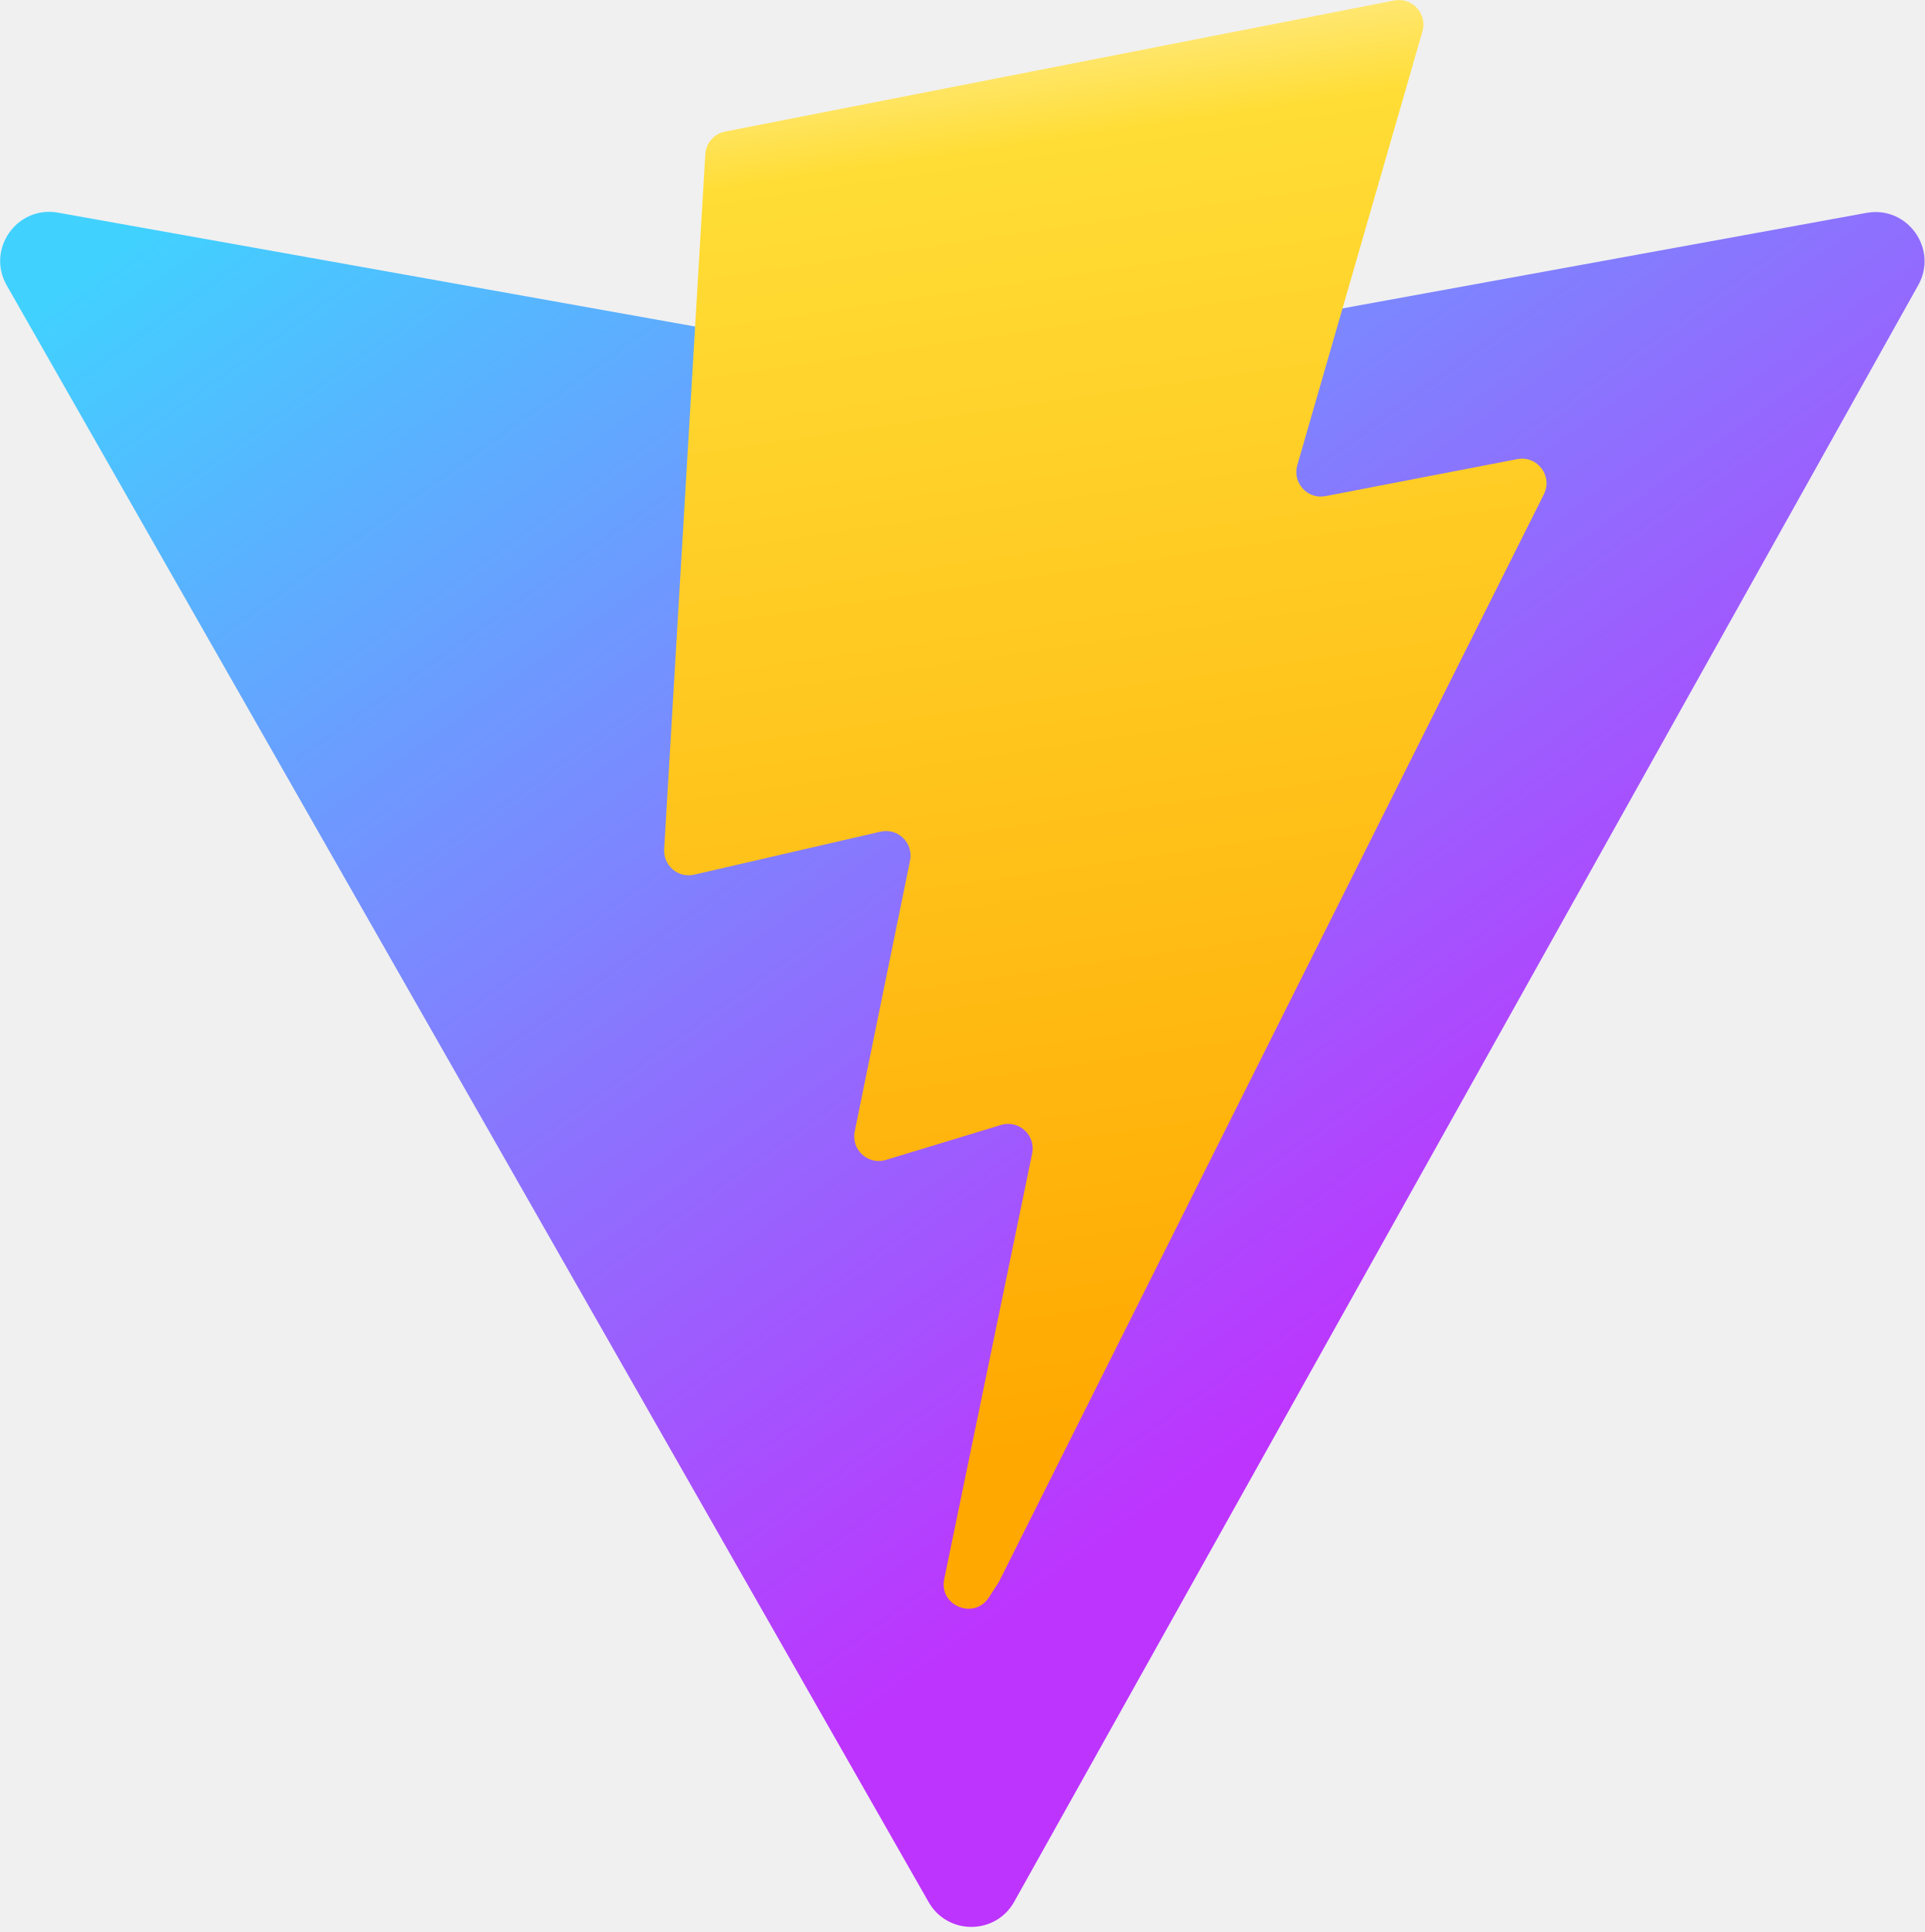
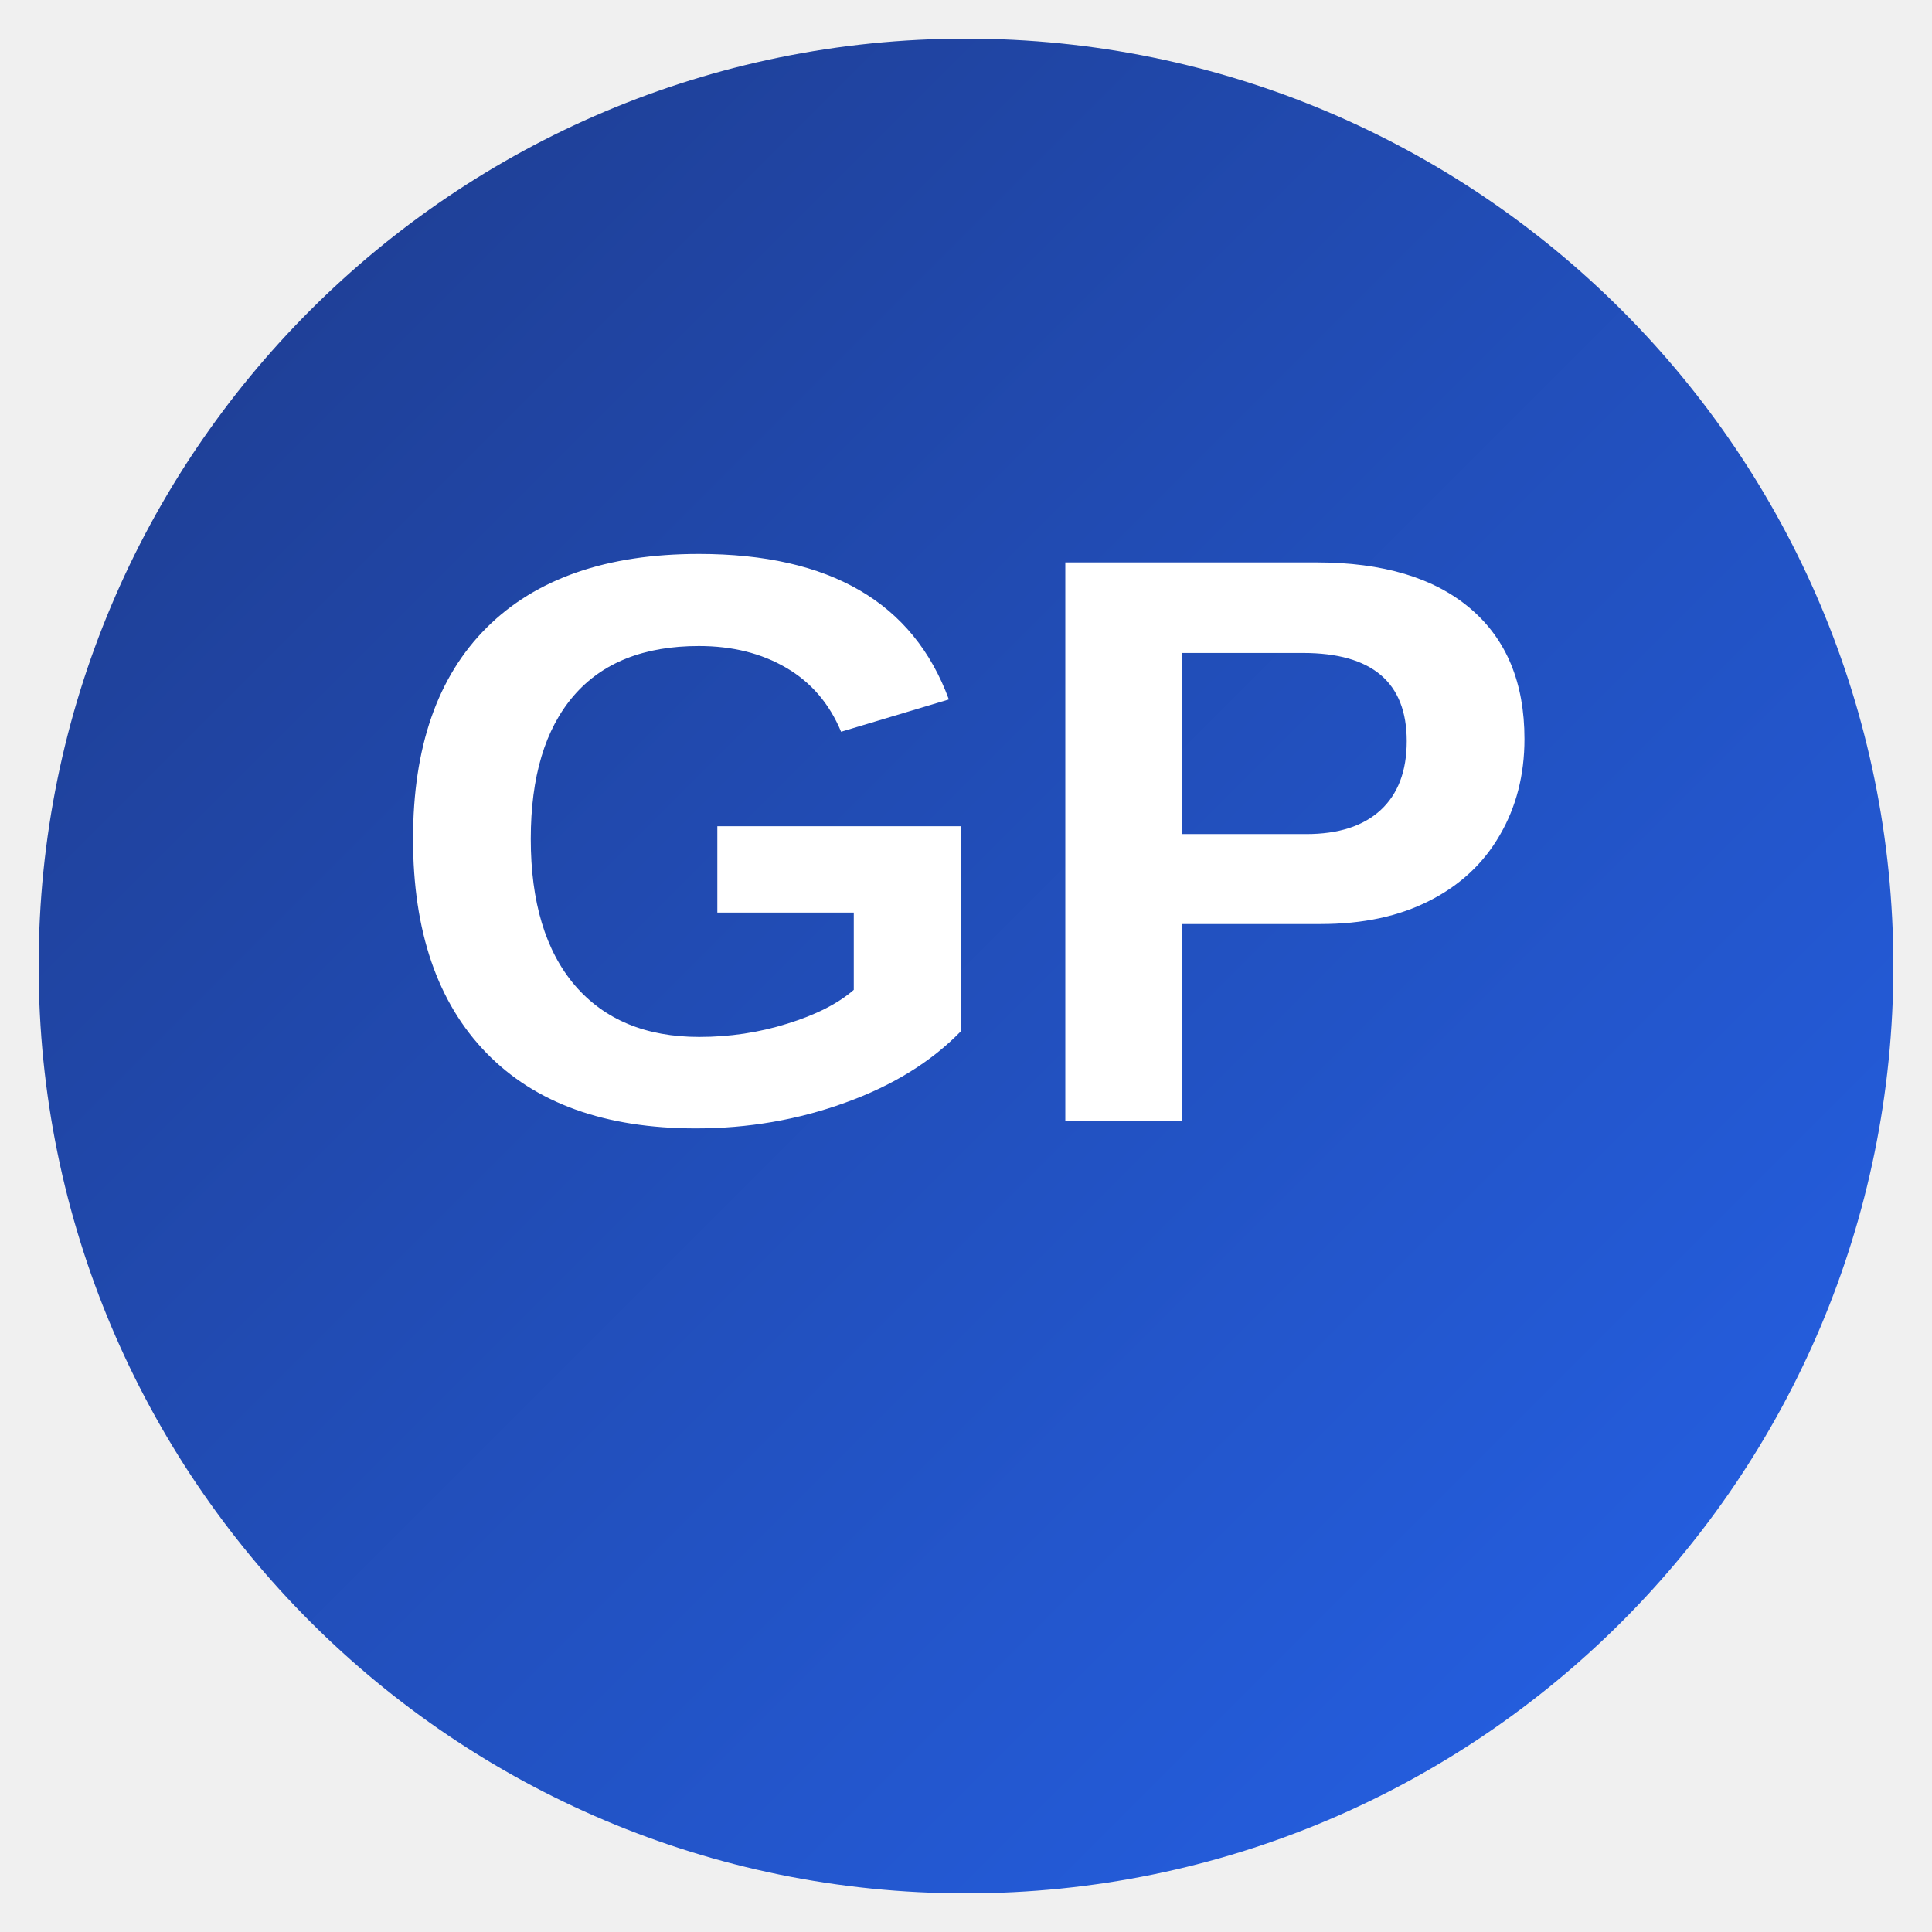
- <svg xmlns="http://www.w3.org/2000/svg" aria-hidden="true" role="img" class="iconify iconify--logos" width="31.88" height="32" preserveAspectRatio="xMidYMid meet" viewBox="0 0 256 257">
+ <svg xmlns="http://www.w3.org/2000/svg" viewBox="0 0 100 100">
  <defs>
-     <linearGradient id="IconifyId1813088fe1fbc01fb466" x1="-.828%" x2="57.636%" y1="7.652%" y2="78.411%">
-       <stop offset="0%" stop-color="#41D1FF" />
-       <stop offset="100%" stop-color="#BD34FE" />
-     </linearGradient>
-     <linearGradient id="IconifyId1813088fe1fbc01fb467" x1="43.376%" x2="50.316%" y1="2.242%" y2="89.03%">
-       <stop offset="0%" stop-color="#FFEA83" />
-       <stop offset="8.333%" stop-color="#FFDD35" />
-       <stop offset="100%" stop-color="#FFA800" />
+     <linearGradient id="gpGradient" x1="0" y1="0" x2="1" y2="1">
+       <stop offset="0%" stop-color="#1e3a8a" />
+       <stop offset="100%" stop-color="#2563eb" />
    </linearGradient>
  </defs>
-   <path fill="url(#IconifyId1813088fe1fbc01fb466)" d="M255.153 37.938L134.897 252.976c-2.483 4.44-8.862 4.466-11.382.048L.875 37.958c-2.746-4.814 1.371-10.646 6.827-9.67l120.385 21.517a6.537 6.537 0 0 0 2.322-.004l117.867-21.483c5.438-.991 9.574 4.796 6.877 9.62Z" />
-   <path fill="url(#IconifyId1813088fe1fbc01fb467)" d="M185.432.063L96.44 17.501a3.268 3.268 0 0 0-2.634 3.014l-5.474 92.456a3.268 3.268 0 0 0 3.997 3.378l24.777-5.718c2.318-.535 4.413 1.507 3.936 3.838l-7.361 36.047c-.495 2.426 1.782 4.5 4.151 3.78l15.304-4.649c2.372-.72 4.652 1.36 4.15 3.788l-11.698 56.621c-.732 3.542 3.979 5.473 5.943 2.437l1.313-2.028l72.516-144.72c1.215-2.423-.88-5.186-3.54-4.672l-25.505 4.922c-2.396.462-4.435-1.77-3.759-4.114l16.646-57.705c.677-2.35-1.37-4.583-3.769-4.113Z" />
+   <circle cx="50" cy="50" r="48" fill="url(#gpGradient)" />
+   <text x="50" y="58" text-anchor="middle" font-size="42" font-weight="700" font-family="Arial, Helvetica, sans-serif" fill="white">
+     GP
+   </text>
</svg>
